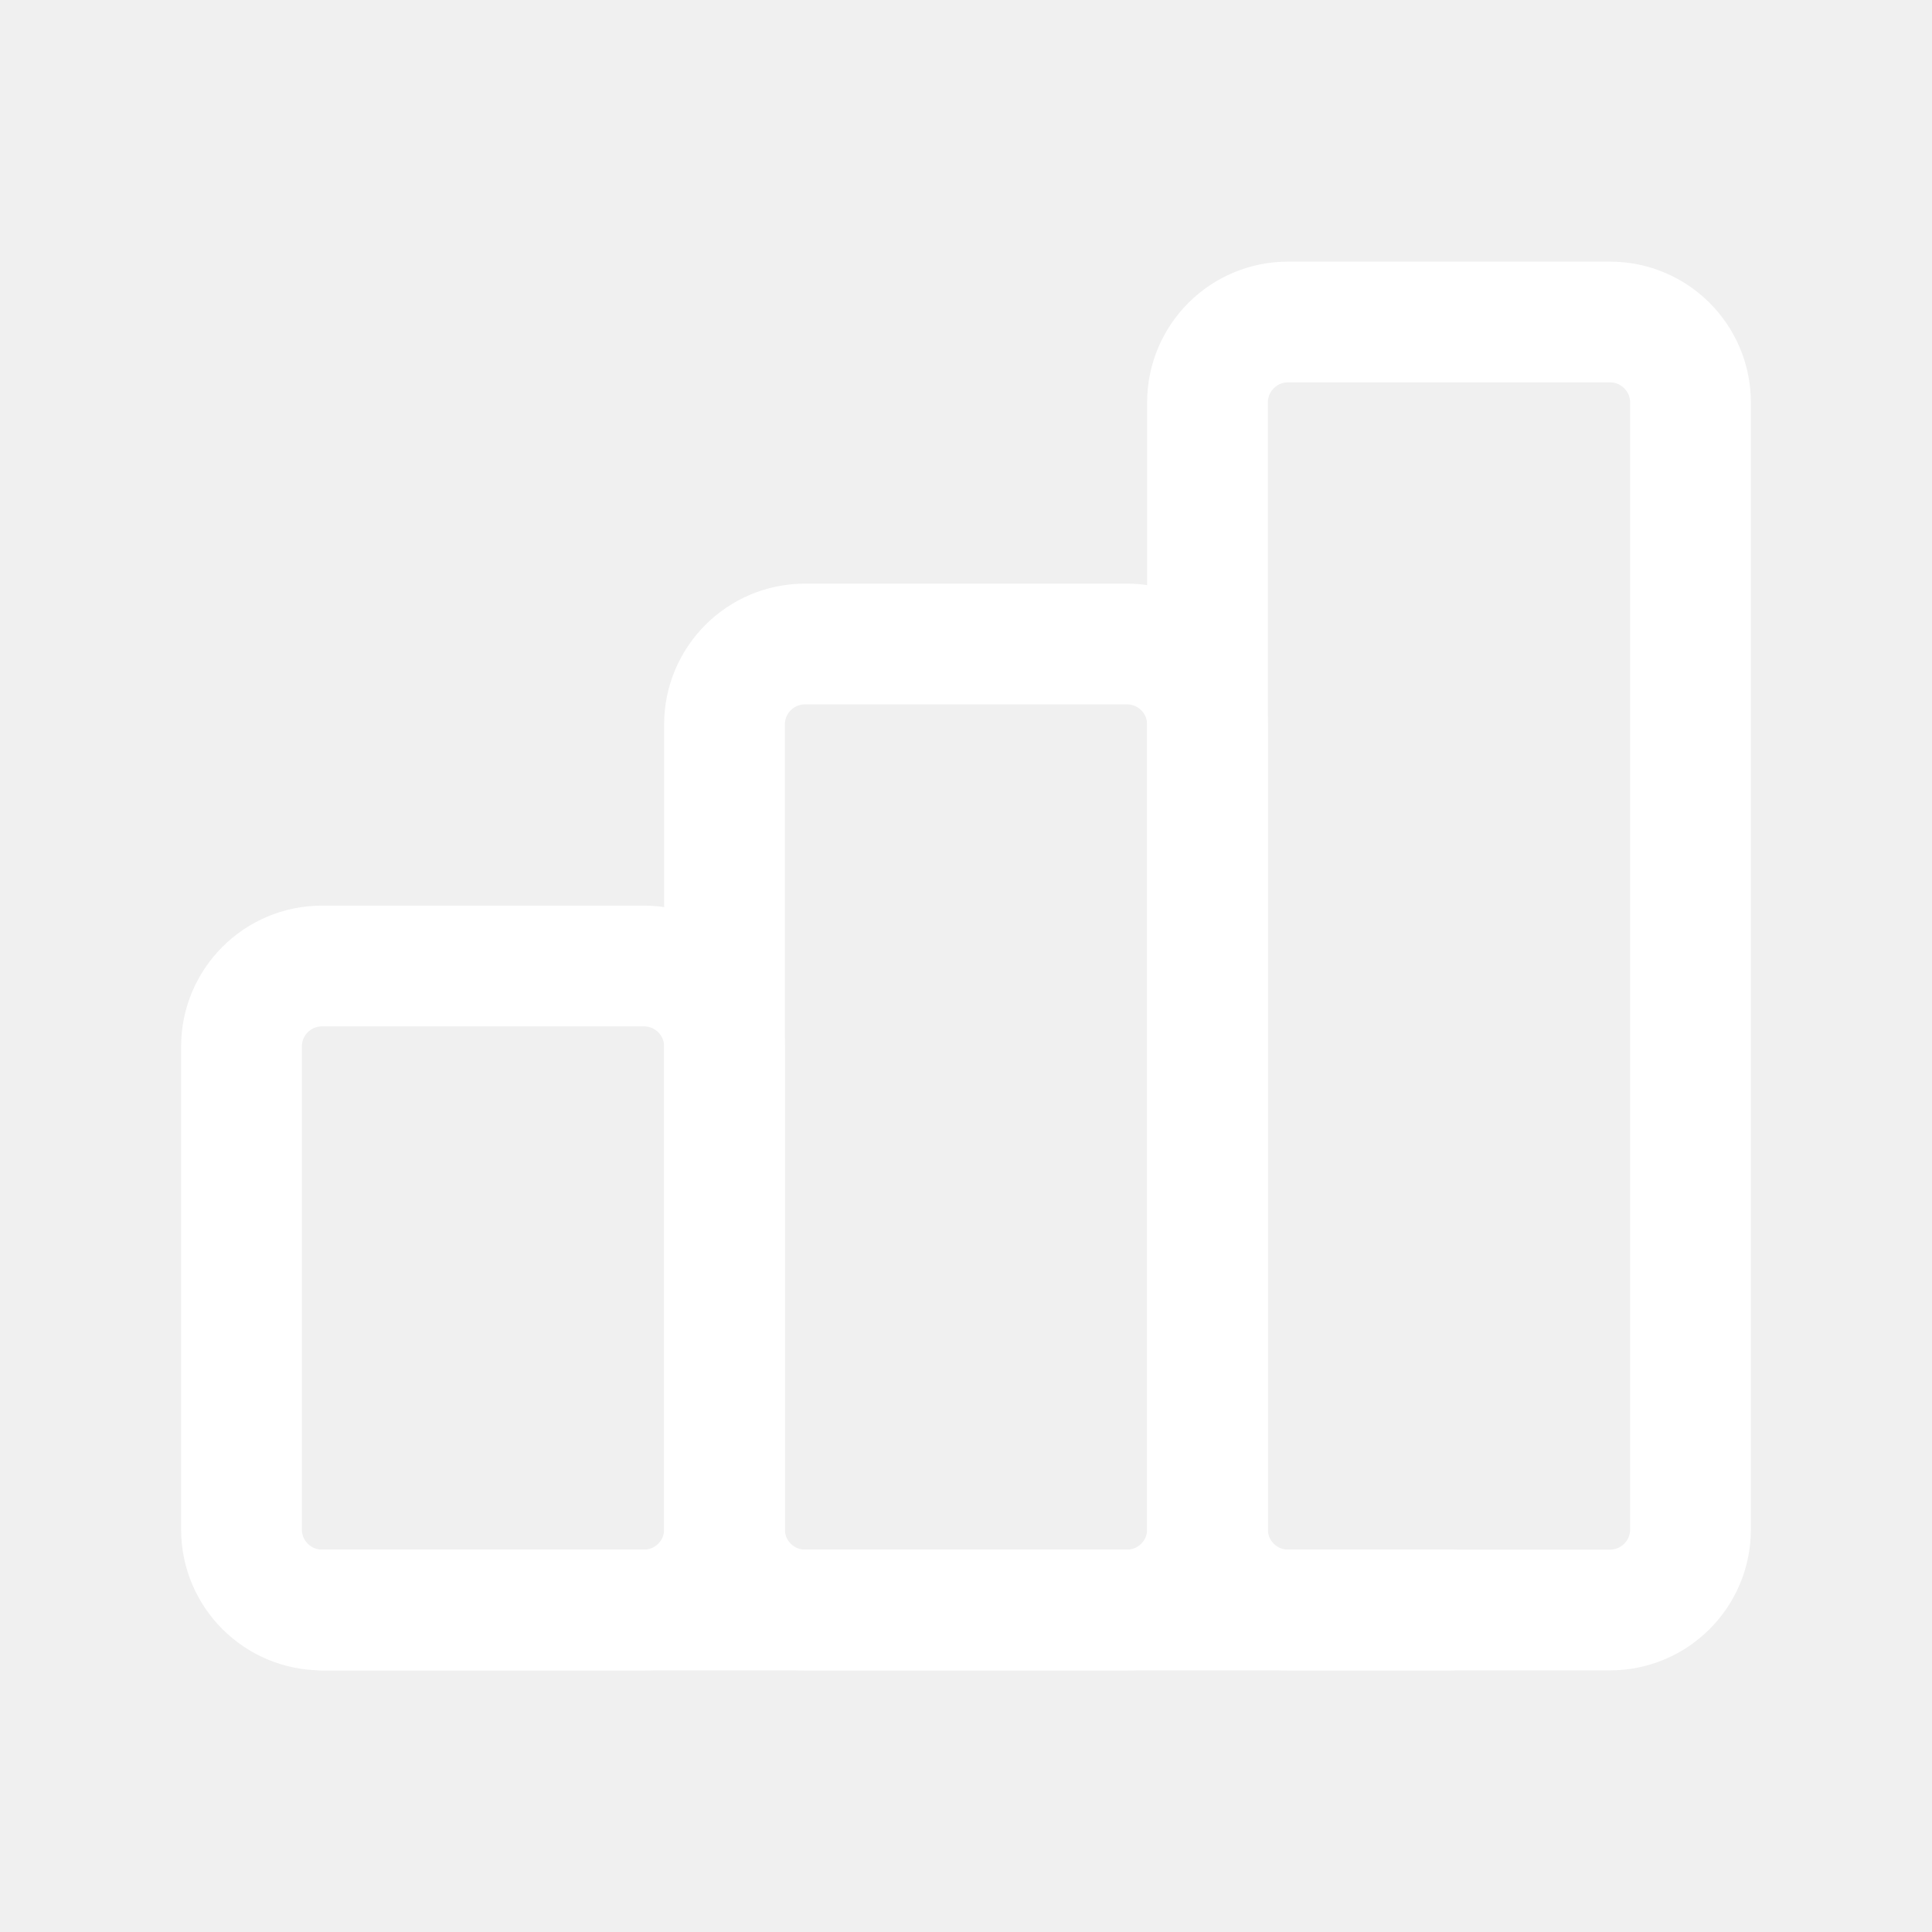
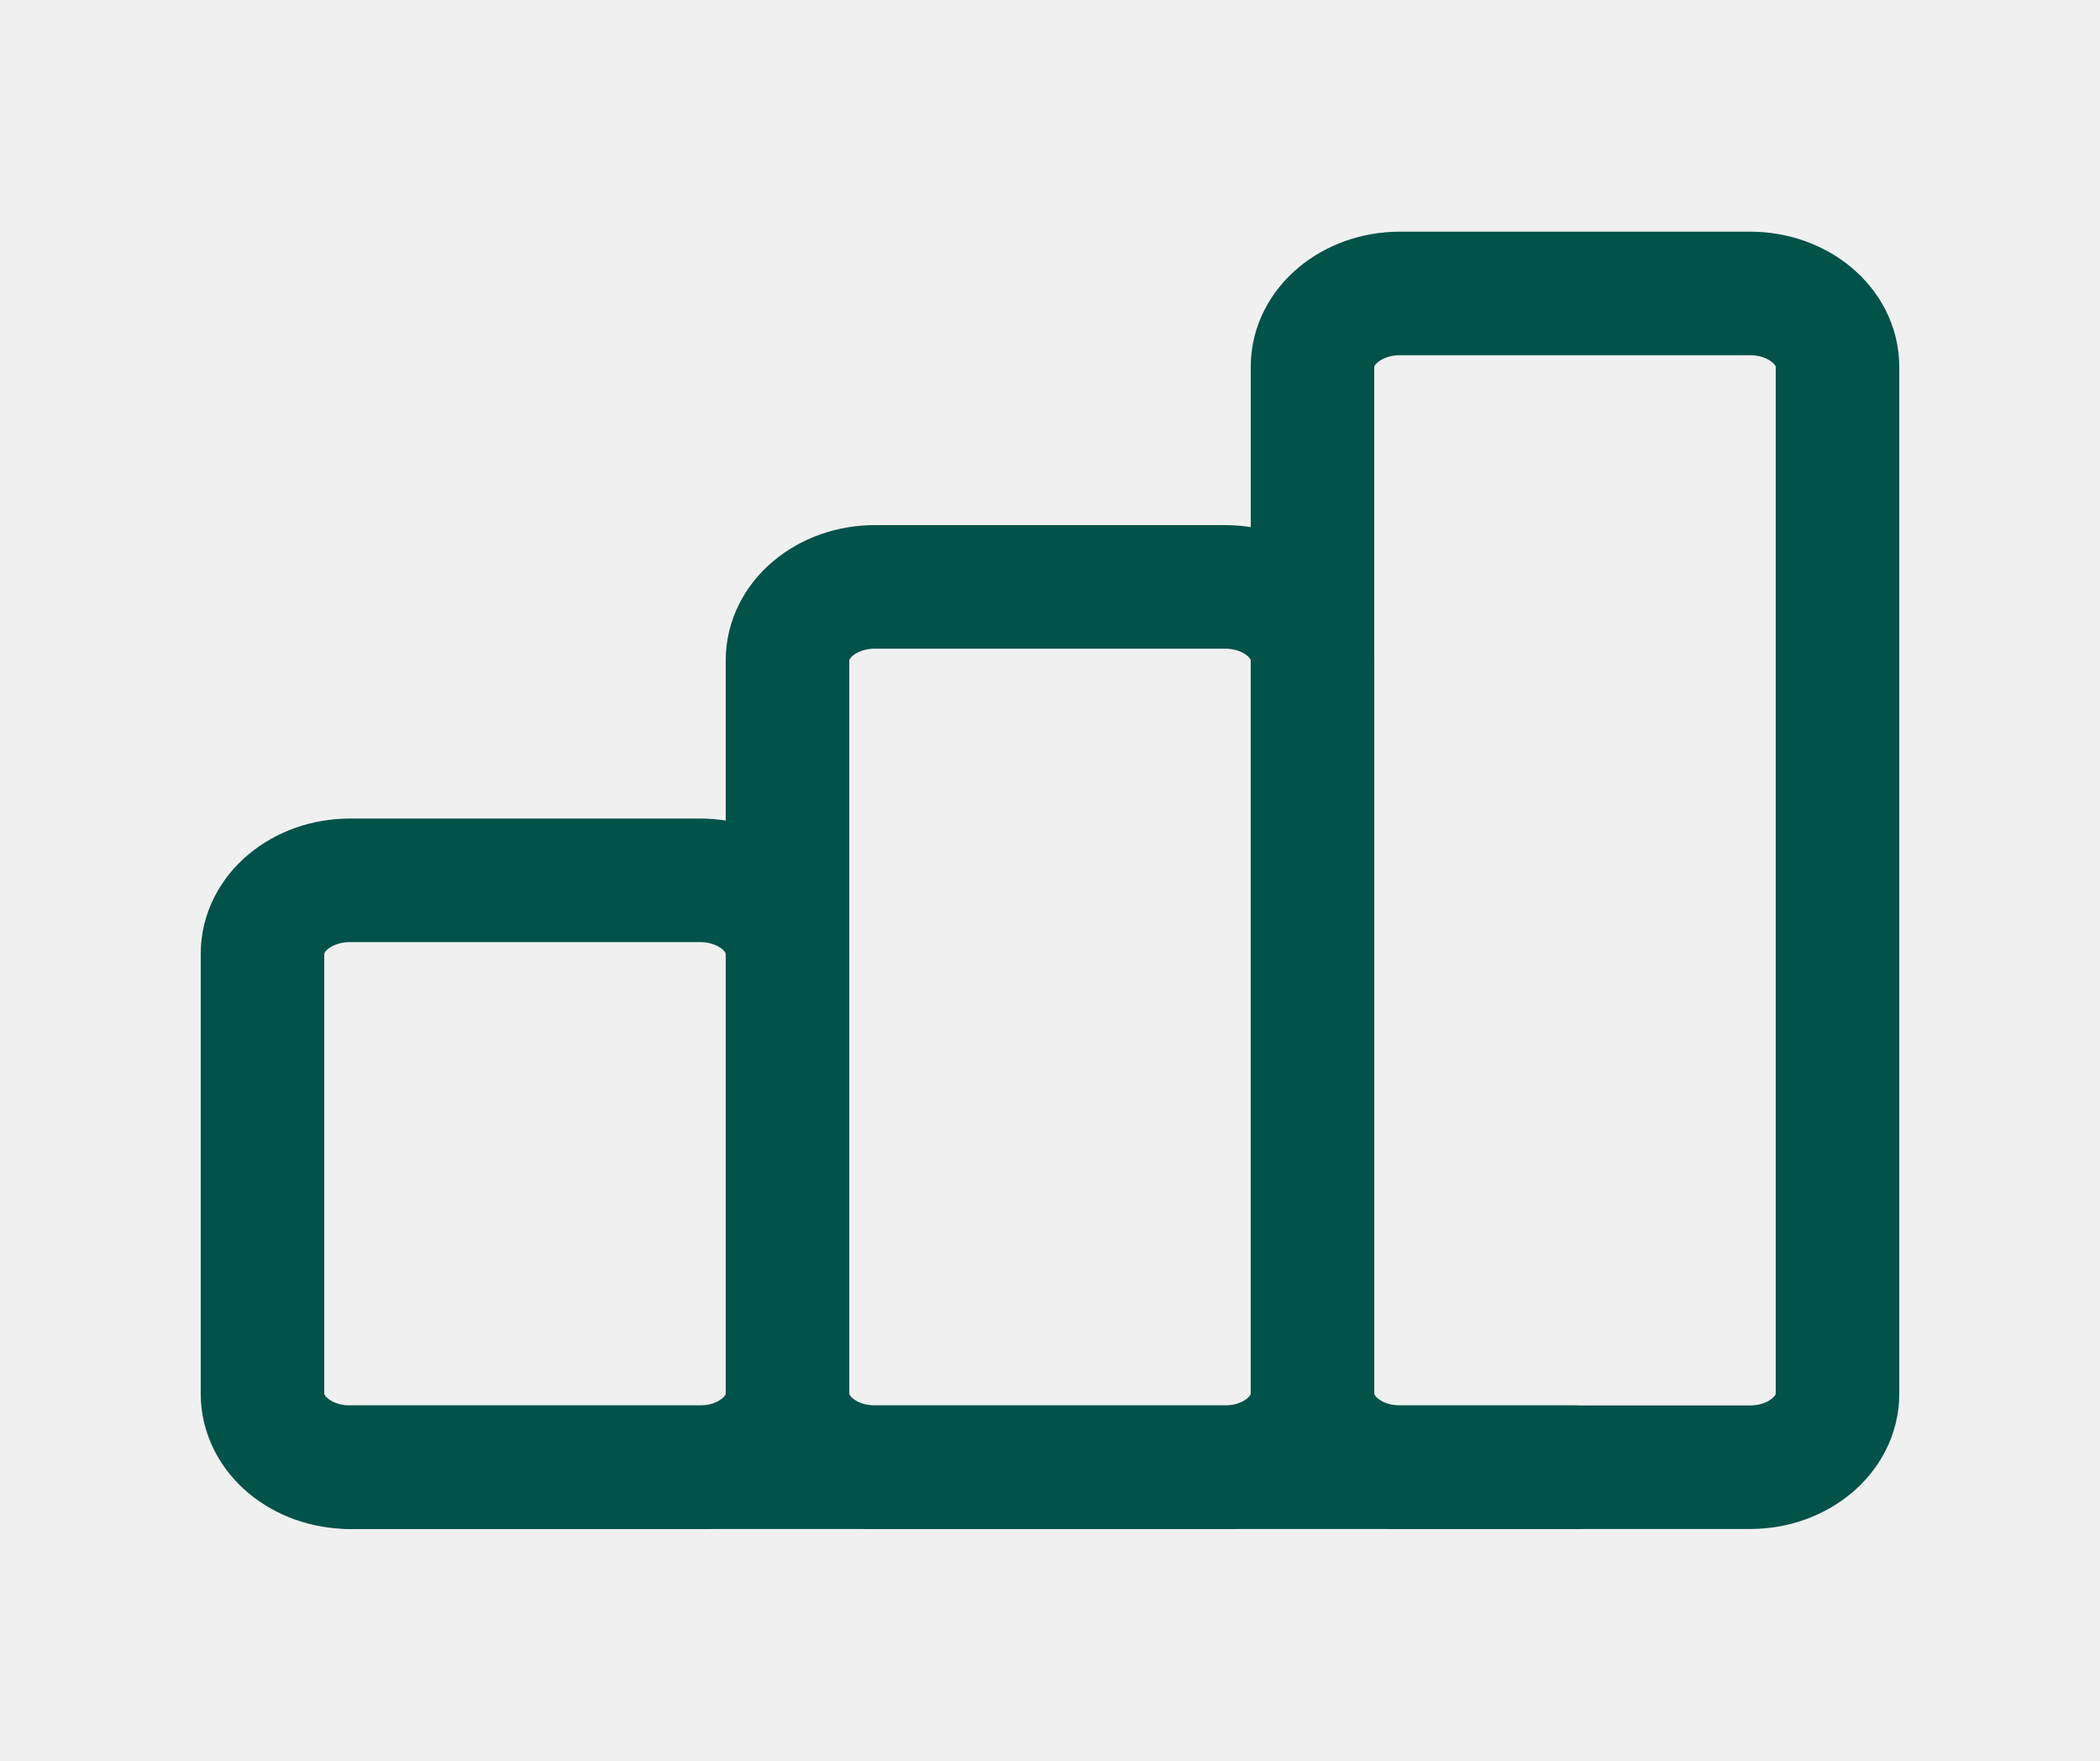
- <svg xmlns="http://www.w3.org/2000/svg" width="24" height="24" viewBox="0 0 24 24" fill="none">
-   <path d="M8 12H4C3.448 12 3 12.448 3 13V19C3 19.552 3.448 20 4 20H8C8.552 20 9 19.552 9 19V13C9 12.448 8.552 12 8 12Z" stroke="white" stroke-width="1.5" stroke-linecap="round" stroke-linejoin="round" />
-   <path d="M14 8H10C9.448 8 9 8.448 9 9V19C9 19.552 9.448 20 10 20H14C14.552 20 15 19.552 15 19V9C15 8.448 14.552 8 14 8Z" stroke="white" stroke-width="1.5" stroke-linecap="round" stroke-linejoin="round" />
-   <path d="M20 4H16C15.448 4 15 4.448 15 5V19C15 19.552 15.448 20 16 20H20C20.552 20 21 19.552 21 19V5C21 4.448 20.552 4 20 4Z" stroke="white" stroke-width="1.5" stroke-linecap="round" stroke-linejoin="round" />
-   <path d="M4 20H18" stroke="white" stroke-width="1.5" stroke-linecap="round" stroke-linejoin="round" />
+ <svg xmlns="http://www.w3.org/2000/svg" width="68" height="57" viewBox="0 0 68 57" fill="none">
+   <path d="M22.667 28.5H11.333C9.769 28.5 8.5 29.563 8.5 30.875V45.125C8.5 46.437 9.769 47.5 11.333 47.5H22.667C24.232 47.5 25.5 46.437 25.5 45.125V30.875C25.5 29.563 24.232 28.5 22.667 28.5Z" stroke="#015249" stroke-width="4" stroke-linecap="round" stroke-linejoin="round" />
+   <path d="M39.667 19H28.333C26.768 19 25.5 20.063 25.5 21.375V45.125C25.5 46.437 26.768 47.5 28.333 47.5H39.667C41.231 47.5 42.5 46.437 42.5 45.125V21.375C42.5 20.063 41.231 19 39.667 19Z" stroke="#015249" stroke-width="4" stroke-linecap="round" stroke-linejoin="round" />
+   <path d="M56.667 9.5H45.333C43.769 9.5 42.5 10.563 42.5 11.875V45.125C42.5 46.437 43.769 47.5 45.333 47.5H56.667C58.231 47.5 59.5 46.437 59.5 45.125V11.875C59.5 10.563 58.231 9.5 56.667 9.5Z" stroke="#015249" stroke-width="4" stroke-linecap="round" stroke-linejoin="round" />
+   <path d="M11.333 47.5H51" stroke="#015249" stroke-width="4" stroke-linecap="round" stroke-linejoin="round" />
</svg>
